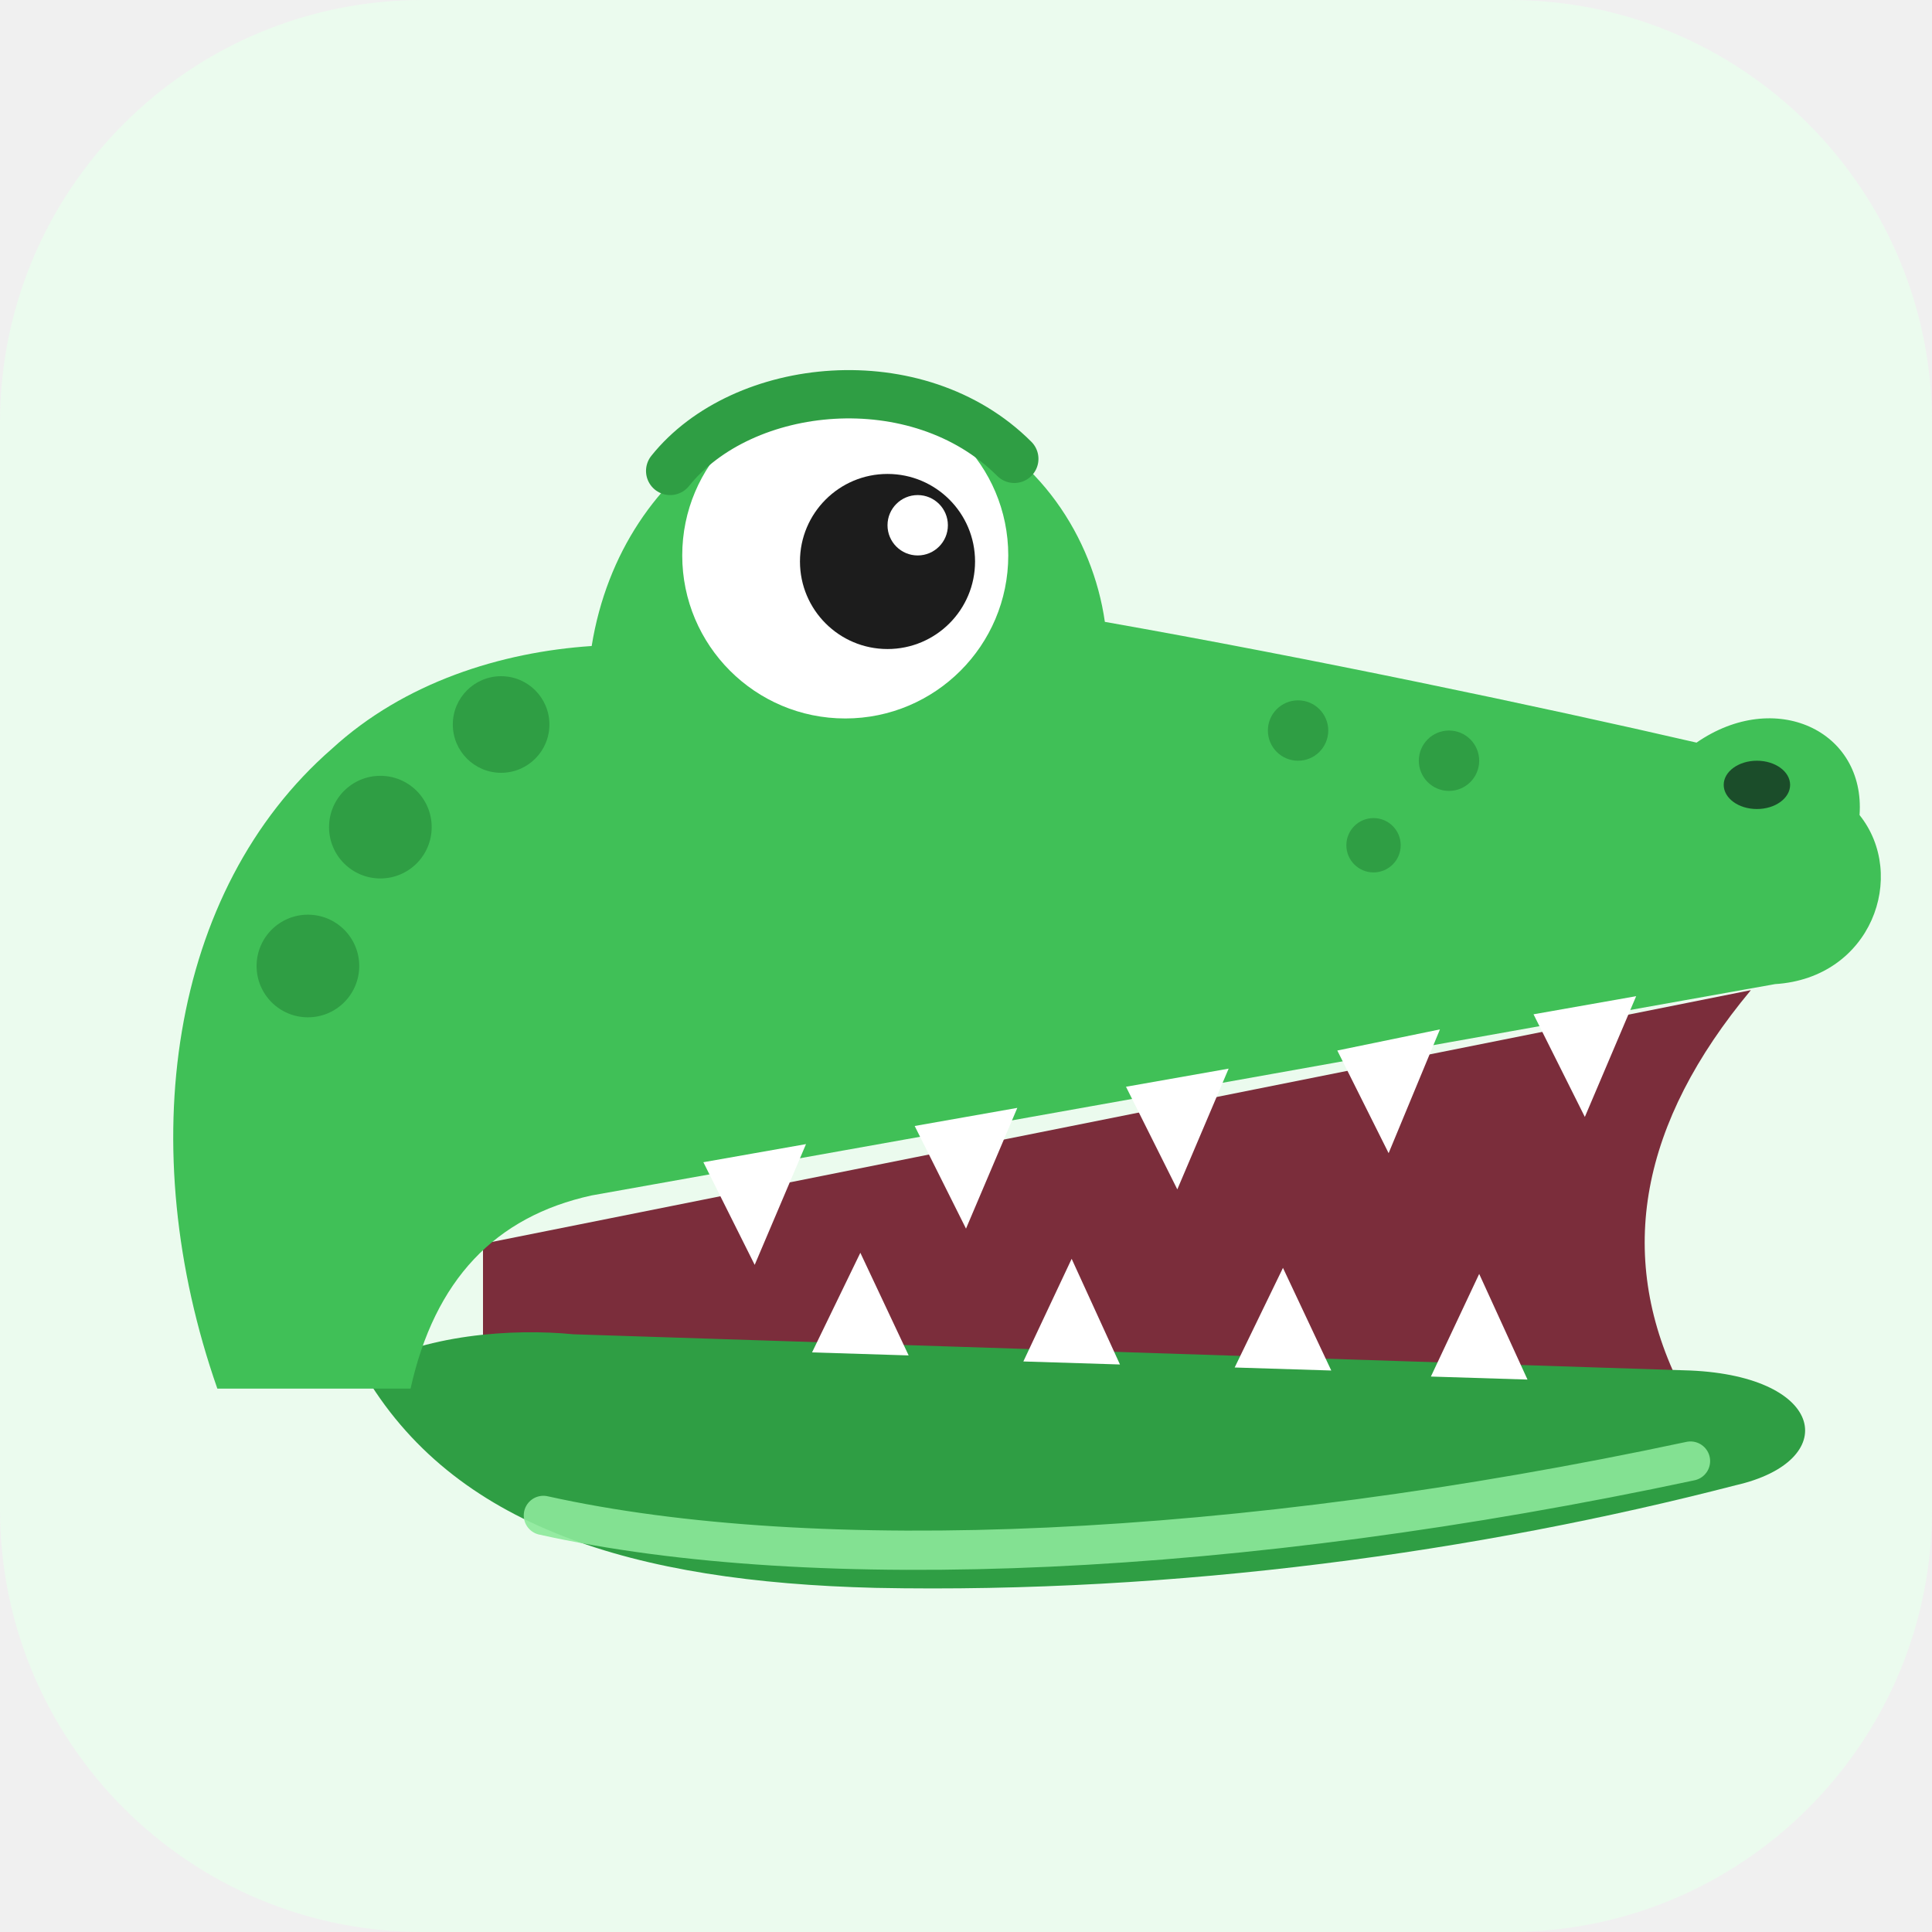
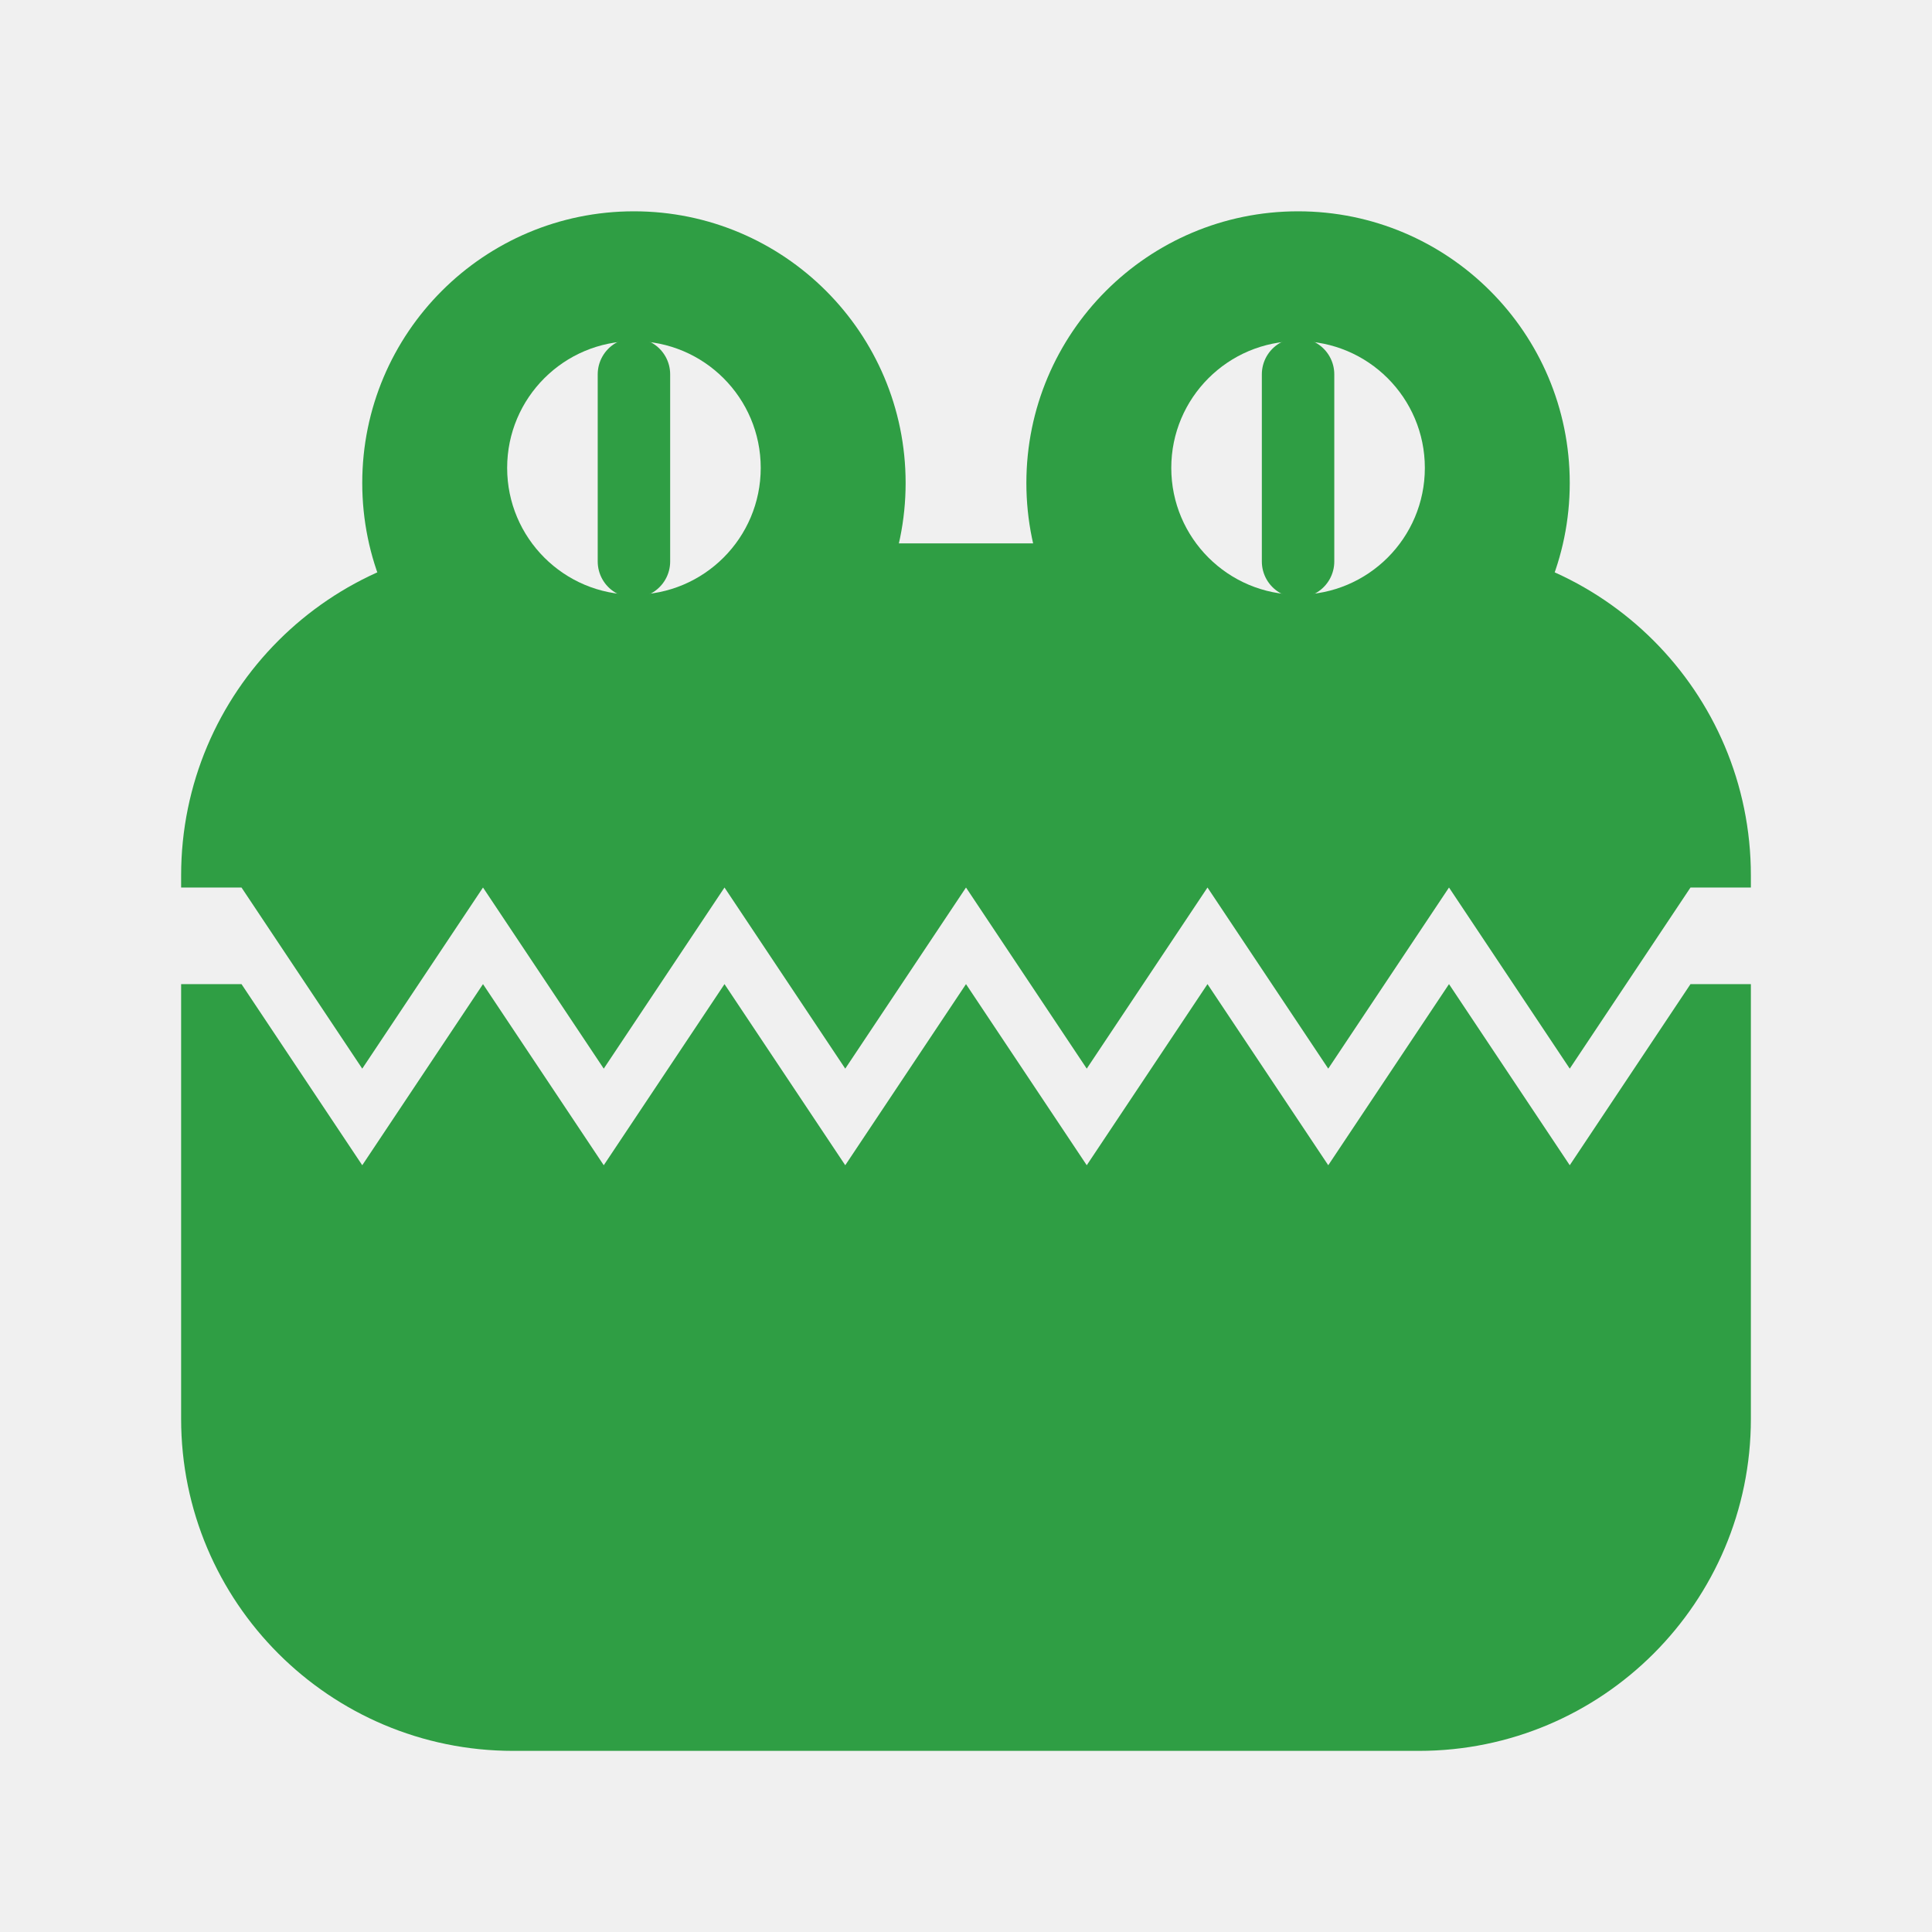
<svg xmlns="http://www.w3.org/2000/svg" viewBox="0 0 64 64">
-   <rect width="64" height="64" rx="14" fill="#ebfbee" />
-   <g transform="translate(1 2)">
-     <path d="M15 39.2 L57 30.8 Q 51.5 37.4 54.6 43.8 L15 42.4 Z" fill="#7b2d3b" />
-     <g class="croc-lower">
-       <path d="M11 43.4 C 13 42.2, 16 42, 18 42.2 L55 43.4 C 59.5 43.6, 60 46.4, 56.5 47.2 C 48 49.4, 38 50.8, 28 50.6 C 20 50.4, 14 48.6, 11 43.4 Z" fill="#2f9e44" />
-       <path d="M17 48.2 C 26 50.2, 40 49.6, 55 46.4" stroke="#8ce99a" stroke-width="1.3" fill="none" stroke-linecap="round" opacity=".9" />
-       <path d="M25.9 42.8 L29.1 42.9 L27.5 39.5 Z M32.9 43.1 L36.1 43.2 L34.5 39.7 Z M39.9 43.3 L43.1 43.4 L41.5 40.0 Z M46.4 43.6 L49.6 43.7 L48.0 40.2 Z" fill="#fff" />
+   <style>@media (prefers-color-scheme: dark) { .mark { fill: #51cf66; } .mark path[stroke] { stroke: #51cf66; } }</style>
+   <defs>
+     <clipPath id="tile">
+       <path d="M17 18H47A11 11 0 0 1 58 29V47A11 11 0 0 1 47 58H17A11 11 0 0 1 6 47V29A11 11 0 0 1 17 18Z" />
+     </clipPath>
+     <mask id="eyes">
+       <rect width="64" height="64" fill="#fff" />
+       <circle cx="21" cy="15.5" r="4.2" fill="#000" />
+       <circle cx="43" cy="15.5" r="4.2" fill="#000" />
+     </mask>
+   </defs>
+   <g class="mark" fill="#2f9e44">
+     <g mask="url(#eyes)">
+       <circle cx="21" cy="16" r="9" />
+       <circle cx="43" cy="16" r="9" />
+       <path clip-path="url(#tile)" d="M0 0H64V29.4L56 29.4L52 35.4L48 29.4L44 35.4L40 29.4L36 35.4L32 29.4L28 35.4L24 29.4L20 35.4L16 29.4L12 35.4L8 29.4L0 29.4Z" />
    </g>
-     <g class="croc-upper">
-       <path d="M6.2 44 C 3.4 36, 4.6 27.5, 10 22.8 C 12.4 20.6, 15.6 19.6, 18.6 19.4 C 19.6 13.2, 25.4 9.8, 30.4 11.8 C 33.4 13, 35.2 15.8, 35.6 18.6 C 42.4 19.8, 50 21.4, 55.2 22.6 C 57.8 20.8, 60.8 22.2, 60.6 25 C 62.2 27, 61 30.4, 57.8 30.6 L18.6 37.6 C 15.4 38.3, 13.4 40.4, 12.6 44 Z" fill="#40c057" />
-       <path d="M22.3 36.5 L25.7 35.9 L24.0 39.9 Z M29.3 35.3 L32.7 34.7 L31.0 38.7 Z M36.3 34.0 L39.7 33.4 L38.0 37.4 Z M43.3 32.8 L46.7 32.1 L45.0 36.2 Z M49.8 31.6 L53.2 31.0 L51.5 35.0 Z" fill="#fff" />
-       <g fill="#2f9e44">
-         <circle cx="9.2" cy="30" r="1.7" />
-         <circle cx="11.6" cy="25.4" r="1.7" />
-         <circle cx="15.6" cy="22" r="1.6" />
-         <circle cx="42" cy="22.2" r="1" />
-         <circle cx="47" cy="23.2" r="1" />
-         <circle cx="44.5" cy="26" r="0.9" />
-       </g>
-       <ellipse cx="57.2" cy="24" rx="1.1" ry=".8" fill="#1b4d2a" />
-       <circle cx="27" cy="16.4" r="5.4" fill="#fff" />
-       <circle cx="28.4" cy="16.6" r="2.9" fill="#1c1c1c" />
-       <circle cx="29.4" cy="15.4" r="1" fill="#fff" />
-       <path d="M21.2 13.6 C 23.6 10.6, 29.4 10, 32.6 13.2" stroke="#2f9e44" stroke-width="1.6" fill="none" stroke-linecap="round" />
-     </g>
+     <path d="M21 12.4v6.2M43 12.4v6.2" stroke="#2f9e44" stroke-width="2.4" stroke-linecap="round" />
+     <path clip-path="url(#tile)" d="M0 64H64V32.6L56 32.6L52 38.6L48 32.6L44 38.6L40 32.6L36 38.6L32 32.6L28 38.6L24 32.6L20 38.6L16 32.6L12 38.6L8 32.6L0 32.6Z" />
  </g>
</svg>
